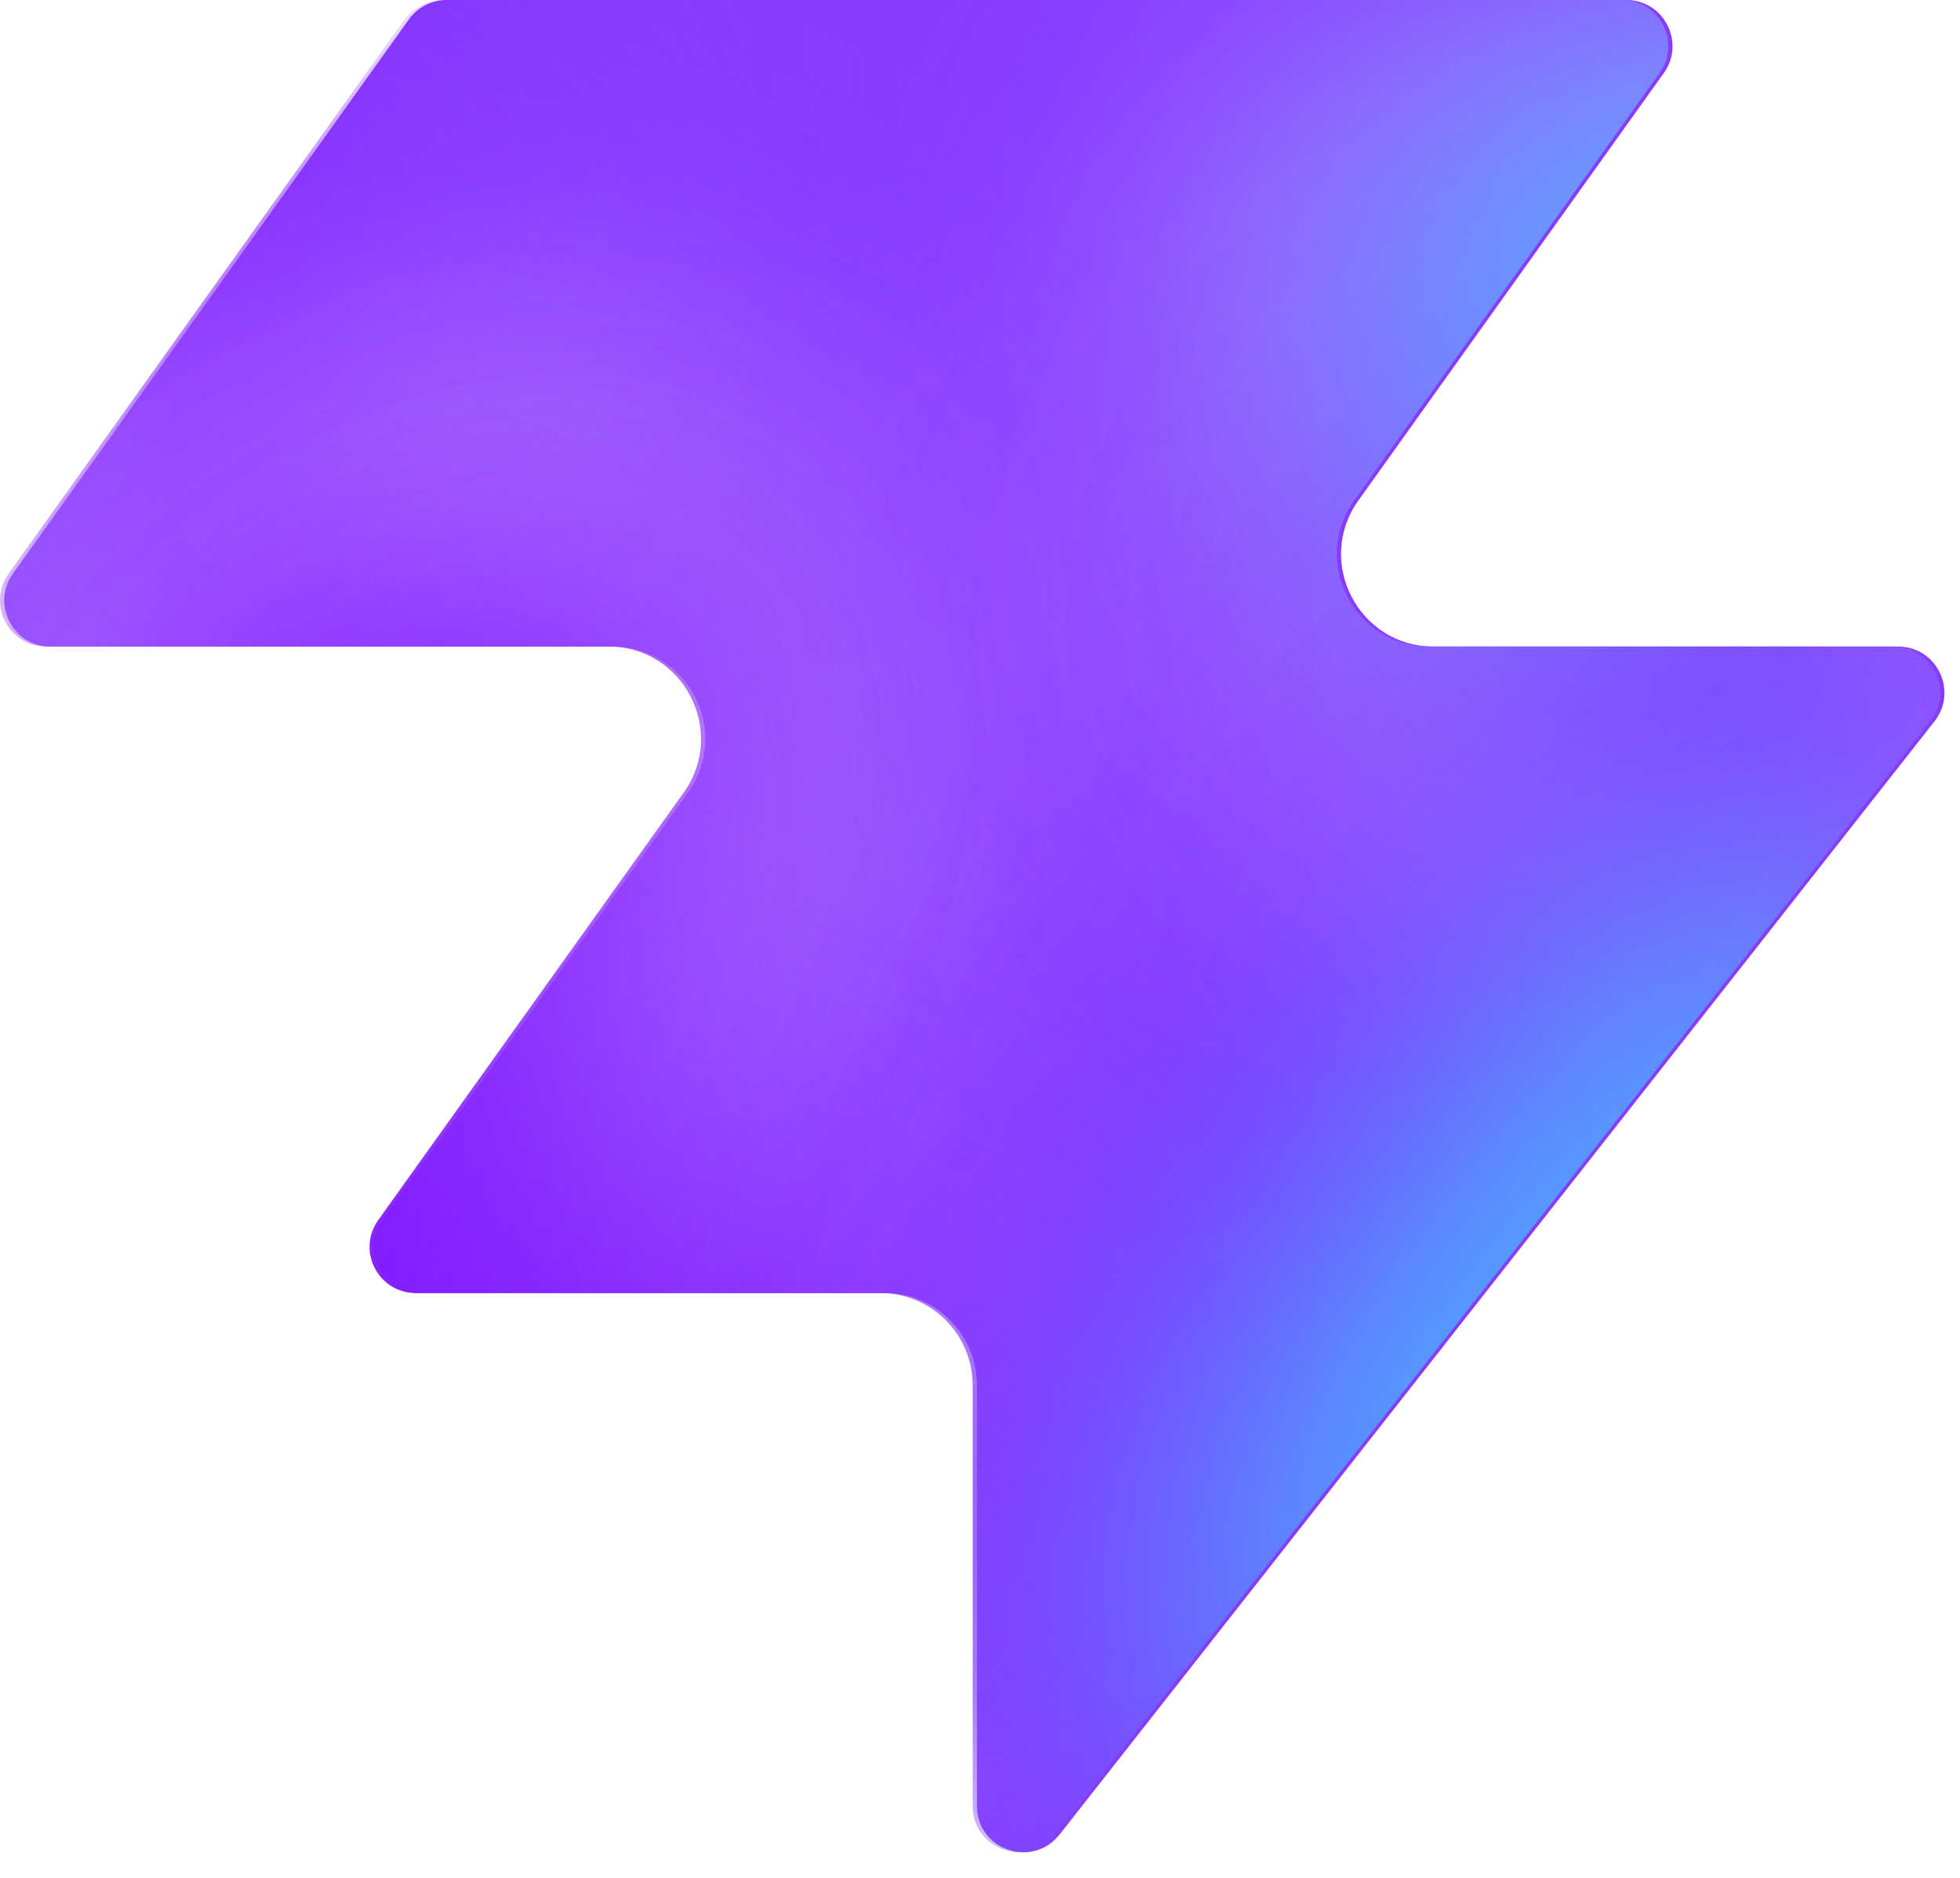
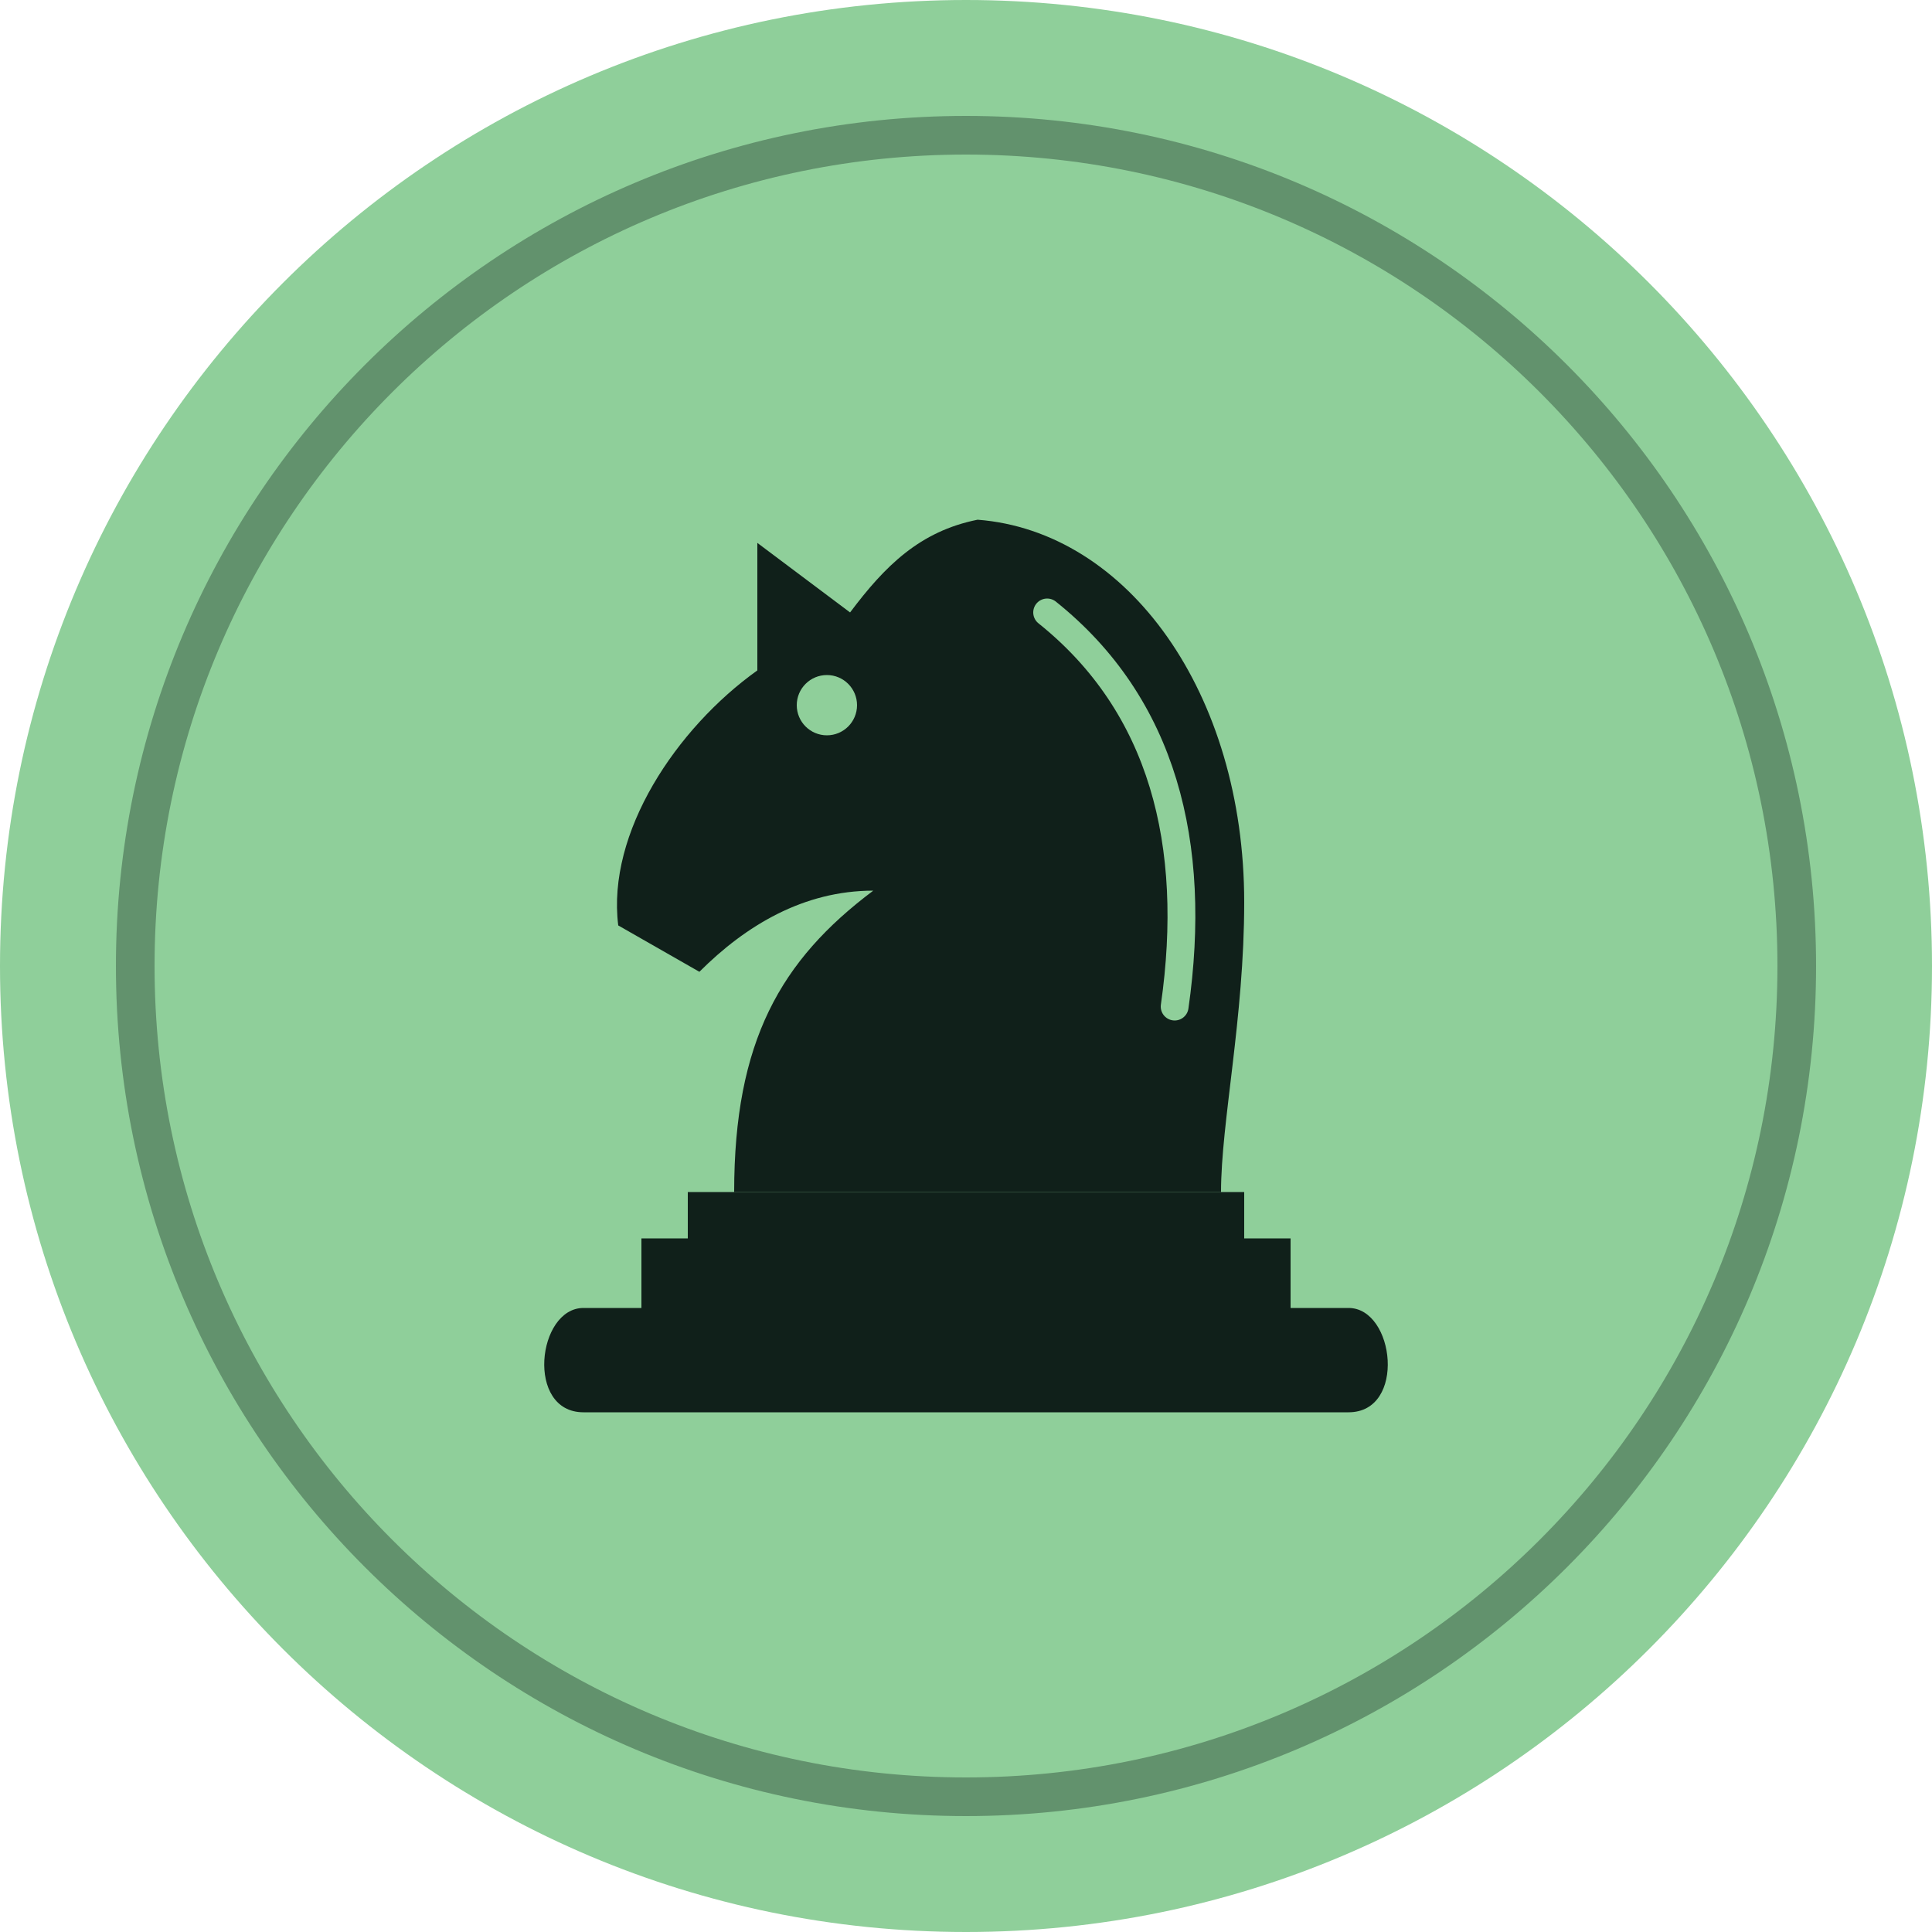
- <svg xmlns="http://www.w3.org/2000/svg" width="48" height="46" fill="none" viewBox="0 0 48 46">
-   <path fill="#863bff" d="M25.946 44.938c-.664.845-2.021.375-2.021-.698V33.937a2.26 2.26 0 0 0-2.262-2.262H10.287c-.92 0-1.456-1.04-.92-1.788l7.48-10.471c1.07-1.497 0-3.578-1.842-3.578H1.237c-.92 0-1.456-1.04-.92-1.788L10.013.474c.214-.297.556-.474.92-.474h28.894c.92 0 1.456 1.04.92 1.788l-7.48 10.471c-1.07 1.498 0 3.579 1.842 3.579h11.377c.943 0 1.473 1.088.89 1.83L25.947 44.94z" style="fill:#863bff;fill:color(display-p3 .525 .23 1);fill-opacity:1" />
-   <mask id="a" width="48" height="46" x="0" y="0" maskUnits="userSpaceOnUse" style="mask-type:alpha">
-     <path fill="#000" d="M25.842 44.938c-.664.844-2.021.375-2.021-.698V33.937a2.26 2.26 0 0 0-2.262-2.262H10.183c-.92 0-1.456-1.04-.92-1.788l7.48-10.471c1.07-1.498 0-3.579-1.842-3.579H1.133c-.92 0-1.456-1.04-.92-1.787L9.91.473c.214-.297.556-.474.92-.474h28.894c.92 0 1.456 1.04.92 1.788l-7.48 10.471c-1.07 1.498 0 3.578 1.842 3.578h11.377c.943 0 1.473 1.088.89 1.832L25.843 44.94z" style="fill:#000;fill-opacity:1" />
-   </mask>
-   <g mask="url(#a)">
-     <g filter="url(#b)">
-       <ellipse cx="5.508" cy="14.704" fill="#ede6ff" rx="5.508" ry="14.704" style="fill:#ede6ff;fill:color(display-p3 .927 .903 1);fill-opacity:1" transform="matrix(.00324 1 1 -.00324 -4.47 31.516)" />
-     </g>
-     <g filter="url(#c)">
-       <ellipse cx="10.399" cy="29.851" fill="#ede6ff" rx="10.399" ry="29.851" style="fill:#ede6ff;fill:color(display-p3 .927 .903 1);fill-opacity:1" transform="matrix(.00324 1 1 -.00324 -39.328 7.883)" />
-     </g>
-     <g filter="url(#d)">
-       <ellipse cx="5.508" cy="30.487" fill="#7e14ff" rx="5.508" ry="30.487" style="fill:#7e14ff;fill:color(display-p3 .492 .077 1);fill-opacity:1" transform="rotate(89.814 -25.913 -14.639)scale(1 -1)" />
-     </g>
-     <g filter="url(#e)">
-       <ellipse cx="5.508" cy="30.599" fill="#7e14ff" rx="5.508" ry="30.599" style="fill:#7e14ff;fill:color(display-p3 .492 .077 1);fill-opacity:1" transform="rotate(89.814 -32.644 -3.334)scale(1 -1)" />
-     </g>
-     <g filter="url(#f)">
-       <ellipse cx="5.508" cy="30.599" fill="#7e14ff" rx="5.508" ry="30.599" style="fill:#7e14ff;fill:color(display-p3 .492 .077 1);fill-opacity:1" transform="matrix(.00324 1 1 -.00324 -34.34 30.47)" />
-     </g>
-     <g filter="url(#g)">
-       <ellipse cx="14.072" cy="22.078" fill="#ede6ff" rx="14.072" ry="22.078" style="fill:#ede6ff;fill:color(display-p3 .927 .903 1);fill-opacity:1" transform="rotate(93.35 24.506 48.493)scale(-1 1)" />
-     </g>
-     <g filter="url(#h)">
-       <ellipse cx="3.47" cy="21.501" fill="#7e14ff" rx="3.47" ry="21.501" style="fill:#7e14ff;fill:color(display-p3 .492 .077 1);fill-opacity:1" transform="rotate(89.009 28.708 47.59)scale(-1 1)" />
-     </g>
-     <g filter="url(#i)">
-       <ellipse cx="3.47" cy="21.501" fill="#7e14ff" rx="3.47" ry="21.501" style="fill:#7e14ff;fill:color(display-p3 .492 .077 1);fill-opacity:1" transform="rotate(89.009 28.708 47.59)scale(-1 1)" />
-     </g>
-     <g filter="url(#j)">
-       <ellipse cx=".387" cy="8.972" fill="#7e14ff" rx="4.407" ry="29.108" style="fill:#7e14ff;fill:color(display-p3 .492 .077 1);fill-opacity:1" transform="rotate(39.51 .387 8.972)" />
-     </g>
-     <g filter="url(#k)">
-       <ellipse cx="47.523" cy="-6.092" fill="#7e14ff" rx="4.407" ry="29.108" style="fill:#7e14ff;fill:color(display-p3 .492 .077 1);fill-opacity:1" transform="rotate(37.892 47.523 -6.092)" />
-     </g>
-     <g filter="url(#l)">
-       <ellipse cx="41.412" cy="6.333" fill="#47bfff" rx="5.971" ry="9.665" style="fill:#47bfff;fill:color(display-p3 .28 .748 1);fill-opacity:1" transform="rotate(37.892 41.412 6.333)" />
-     </g>
-     <g filter="url(#m)">
-       <ellipse cx="-1.879" cy="38.332" fill="#7e14ff" rx="4.407" ry="29.108" style="fill:#7e14ff;fill:color(display-p3 .492 .077 1);fill-opacity:1" transform="rotate(37.892 -1.88 38.332)" />
-     </g>
-     <g filter="url(#n)">
-       <ellipse cx="-1.879" cy="38.332" fill="#7e14ff" rx="4.407" ry="29.108" style="fill:#7e14ff;fill:color(display-p3 .492 .077 1);fill-opacity:1" transform="rotate(37.892 -1.88 38.332)" />
-     </g>
-     <g filter="url(#o)">
-       <ellipse cx="35.651" cy="29.907" fill="#7e14ff" rx="4.407" ry="29.108" style="fill:#7e14ff;fill:color(display-p3 .492 .077 1);fill-opacity:1" transform="rotate(37.892 35.651 29.907)" />
-     </g>
-     <g filter="url(#p)">
-       <ellipse cx="38.418" cy="32.4" fill="#47bfff" rx="5.971" ry="15.297" style="fill:#47bfff;fill:color(display-p3 .28 .748 1);fill-opacity:1" transform="rotate(37.892 38.418 32.4)" />
-     </g>
+ <svg xmlns="http://www.w3.org/2000/svg" viewBox="0 0 100 100">
+   <circle cx="50" cy="50" r="50" fill="#8fcf9a" />
+   <circle cx="50" cy="50" r="43" fill="none" stroke="#10201a" stroke-opacity="0.35" stroke-width="2" />
+   <g transform="translate(50 50) scale(0.6) translate(-50 -51.5)" fill="#10201a">
+     <path d="M30 71C30 58 34 51 42 45C36 45 31 48 27 52L20 48C19 40 25 31 32 26L32 15L40 21C43 17 46 14 51 13C64 14 74 28 74 46C74 56 72 65 72 71Z" />
+     <path d="M26 71H74V76H26Z" />
+     <path d="M22 75H78V82H22Z" />
+     <path d="M17 81H83C87 81 88 90 83 90H17C12 90 13 81 17 81Z" />
+     <circle cx="38" cy="29" r="2.6" fill="#8fcf9a" />
+     <path d="M57 21C67 29 70 41 68 55" fill="none" stroke="#8fcf9a" stroke-width="2.4" stroke-linecap="round" />
  </g>
-   <defs>
-     <filter id="b" width="60.045" height="41.654" x="-19.77" y="16.149" color-interpolation-filters="sRGB" filterUnits="userSpaceOnUse">
-       <feFlood flood-opacity="0" result="BackgroundImageFix" />
-       <feBlend in="SourceGraphic" in2="BackgroundImageFix" result="shape" />
-       <feGaussianBlur result="effect1_foregroundBlur_2002_17158" stdDeviation="7.659" />
-     </filter>
-     <filter id="c" width="90.34" height="51.437" x="-54.613" y="-7.533" color-interpolation-filters="sRGB" filterUnits="userSpaceOnUse">
-       <feFlood flood-opacity="0" result="BackgroundImageFix" />
-       <feBlend in="SourceGraphic" in2="BackgroundImageFix" result="shape" />
-       <feGaussianBlur result="effect1_foregroundBlur_2002_17158" stdDeviation="7.659" />
-     </filter>
-     <filter id="d" width="79.355" height="29.4" x="-49.64" y="2.03" color-interpolation-filters="sRGB" filterUnits="userSpaceOnUse">
-       <feFlood flood-opacity="0" result="BackgroundImageFix" />
-       <feBlend in="SourceGraphic" in2="BackgroundImageFix" result="shape" />
-       <feGaussianBlur result="effect1_foregroundBlur_2002_17158" stdDeviation="4.596" />
-     </filter>
-     <filter id="e" width="79.579" height="29.4" x="-45.045" y="20.029" color-interpolation-filters="sRGB" filterUnits="userSpaceOnUse">
-       <feFlood flood-opacity="0" result="BackgroundImageFix" />
-       <feBlend in="SourceGraphic" in2="BackgroundImageFix" result="shape" />
-       <feGaussianBlur result="effect1_foregroundBlur_2002_17158" stdDeviation="4.596" />
-     </filter>
-     <filter id="f" width="79.579" height="29.4" x="-43.513" y="21.178" color-interpolation-filters="sRGB" filterUnits="userSpaceOnUse">
-       <feFlood flood-opacity="0" result="BackgroundImageFix" />
-       <feBlend in="SourceGraphic" in2="BackgroundImageFix" result="shape" />
-       <feGaussianBlur result="effect1_foregroundBlur_2002_17158" stdDeviation="4.596" />
-     </filter>
-     <filter id="g" width="74.749" height="58.852" x="15.756" y="-17.901" color-interpolation-filters="sRGB" filterUnits="userSpaceOnUse">
-       <feFlood flood-opacity="0" result="BackgroundImageFix" />
-       <feBlend in="SourceGraphic" in2="BackgroundImageFix" result="shape" />
-       <feGaussianBlur result="effect1_foregroundBlur_2002_17158" stdDeviation="7.659" />
-     </filter>
-     <filter id="h" width="61.377" height="25.362" x="23.548" y="2.284" color-interpolation-filters="sRGB" filterUnits="userSpaceOnUse">
-       <feFlood flood-opacity="0" result="BackgroundImageFix" />
-       <feBlend in="SourceGraphic" in2="BackgroundImageFix" result="shape" />
-       <feGaussianBlur result="effect1_foregroundBlur_2002_17158" stdDeviation="4.596" />
-     </filter>
-     <filter id="i" width="61.377" height="25.362" x="23.548" y="2.284" color-interpolation-filters="sRGB" filterUnits="userSpaceOnUse">
-       <feFlood flood-opacity="0" result="BackgroundImageFix" />
-       <feBlend in="SourceGraphic" in2="BackgroundImageFix" result="shape" />
-       <feGaussianBlur result="effect1_foregroundBlur_2002_17158" stdDeviation="4.596" />
-     </filter>
-     <filter id="j" width="56.045" height="63.649" x="-27.636" y="-22.853" color-interpolation-filters="sRGB" filterUnits="userSpaceOnUse">
-       <feFlood flood-opacity="0" result="BackgroundImageFix" />
-       <feBlend in="SourceGraphic" in2="BackgroundImageFix" result="shape" />
-       <feGaussianBlur result="effect1_foregroundBlur_2002_17158" stdDeviation="4.596" />
-     </filter>
-     <filter id="k" width="54.814" height="64.646" x="20.116" y="-38.415" color-interpolation-filters="sRGB" filterUnits="userSpaceOnUse">
-       <feFlood flood-opacity="0" result="BackgroundImageFix" />
-       <feBlend in="SourceGraphic" in2="BackgroundImageFix" result="shape" />
-       <feGaussianBlur result="effect1_foregroundBlur_2002_17158" stdDeviation="4.596" />
-     </filter>
-     <filter id="l" width="33.541" height="35.313" x="24.641" y="-11.323" color-interpolation-filters="sRGB" filterUnits="userSpaceOnUse">
-       <feFlood flood-opacity="0" result="BackgroundImageFix" />
-       <feBlend in="SourceGraphic" in2="BackgroundImageFix" result="shape" />
-       <feGaussianBlur result="effect1_foregroundBlur_2002_17158" stdDeviation="4.596" />
-     </filter>
-     <filter id="m" width="54.814" height="64.646" x="-29.286" y="6.009" color-interpolation-filters="sRGB" filterUnits="userSpaceOnUse">
-       <feFlood flood-opacity="0" result="BackgroundImageFix" />
-       <feBlend in="SourceGraphic" in2="BackgroundImageFix" result="shape" />
-       <feGaussianBlur result="effect1_foregroundBlur_2002_17158" stdDeviation="4.596" />
-     </filter>
-     <filter id="n" width="54.814" height="64.646" x="-29.286" y="6.009" color-interpolation-filters="sRGB" filterUnits="userSpaceOnUse">
-       <feFlood flood-opacity="0" result="BackgroundImageFix" />
-       <feBlend in="SourceGraphic" in2="BackgroundImageFix" result="shape" />
-       <feGaussianBlur result="effect1_foregroundBlur_2002_17158" stdDeviation="4.596" />
-     </filter>
-     <filter id="o" width="54.814" height="64.646" x="8.244" y="-2.416" color-interpolation-filters="sRGB" filterUnits="userSpaceOnUse">
-       <feFlood flood-opacity="0" result="BackgroundImageFix" />
-       <feBlend in="SourceGraphic" in2="BackgroundImageFix" result="shape" />
-       <feGaussianBlur result="effect1_foregroundBlur_2002_17158" stdDeviation="4.596" />
-     </filter>
-     <filter id="p" width="39.409" height="43.623" x="18.713" y="10.588" color-interpolation-filters="sRGB" filterUnits="userSpaceOnUse">
-       <feFlood flood-opacity="0" result="BackgroundImageFix" />
-       <feBlend in="SourceGraphic" in2="BackgroundImageFix" result="shape" />
-       <feGaussianBlur result="effect1_foregroundBlur_2002_17158" stdDeviation="4.596" />
-     </filter>
-   </defs>
</svg>
